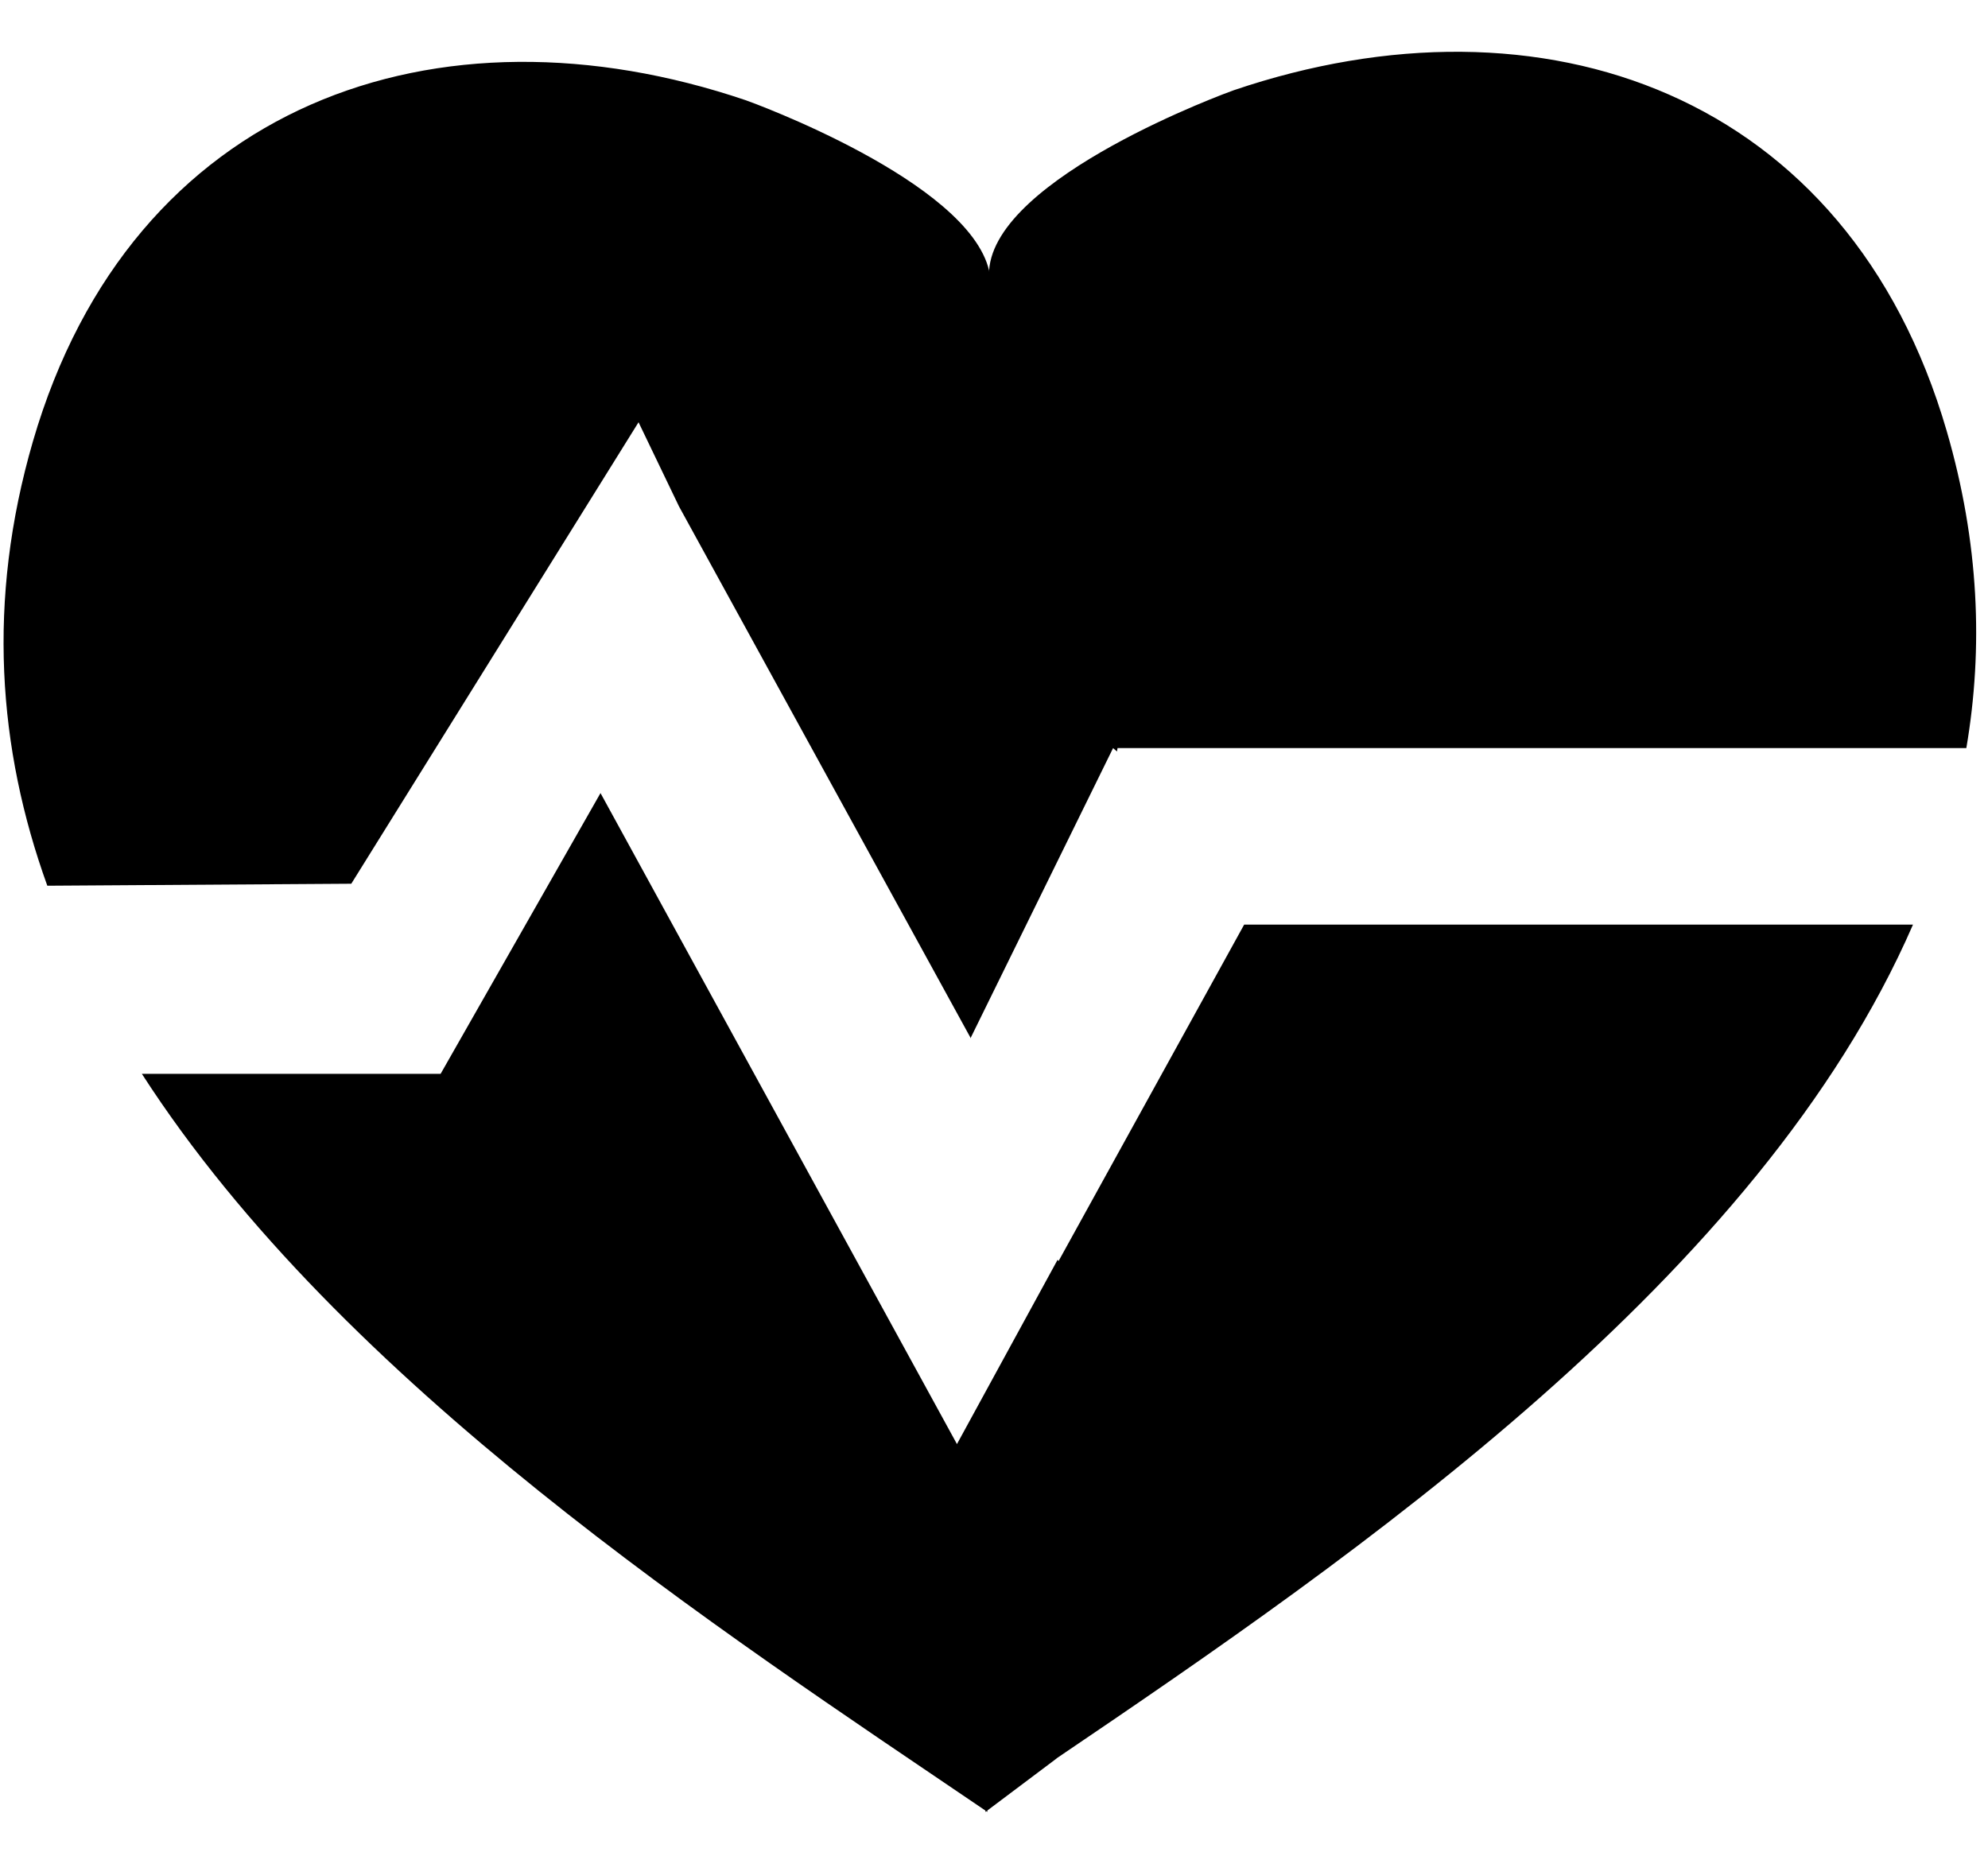
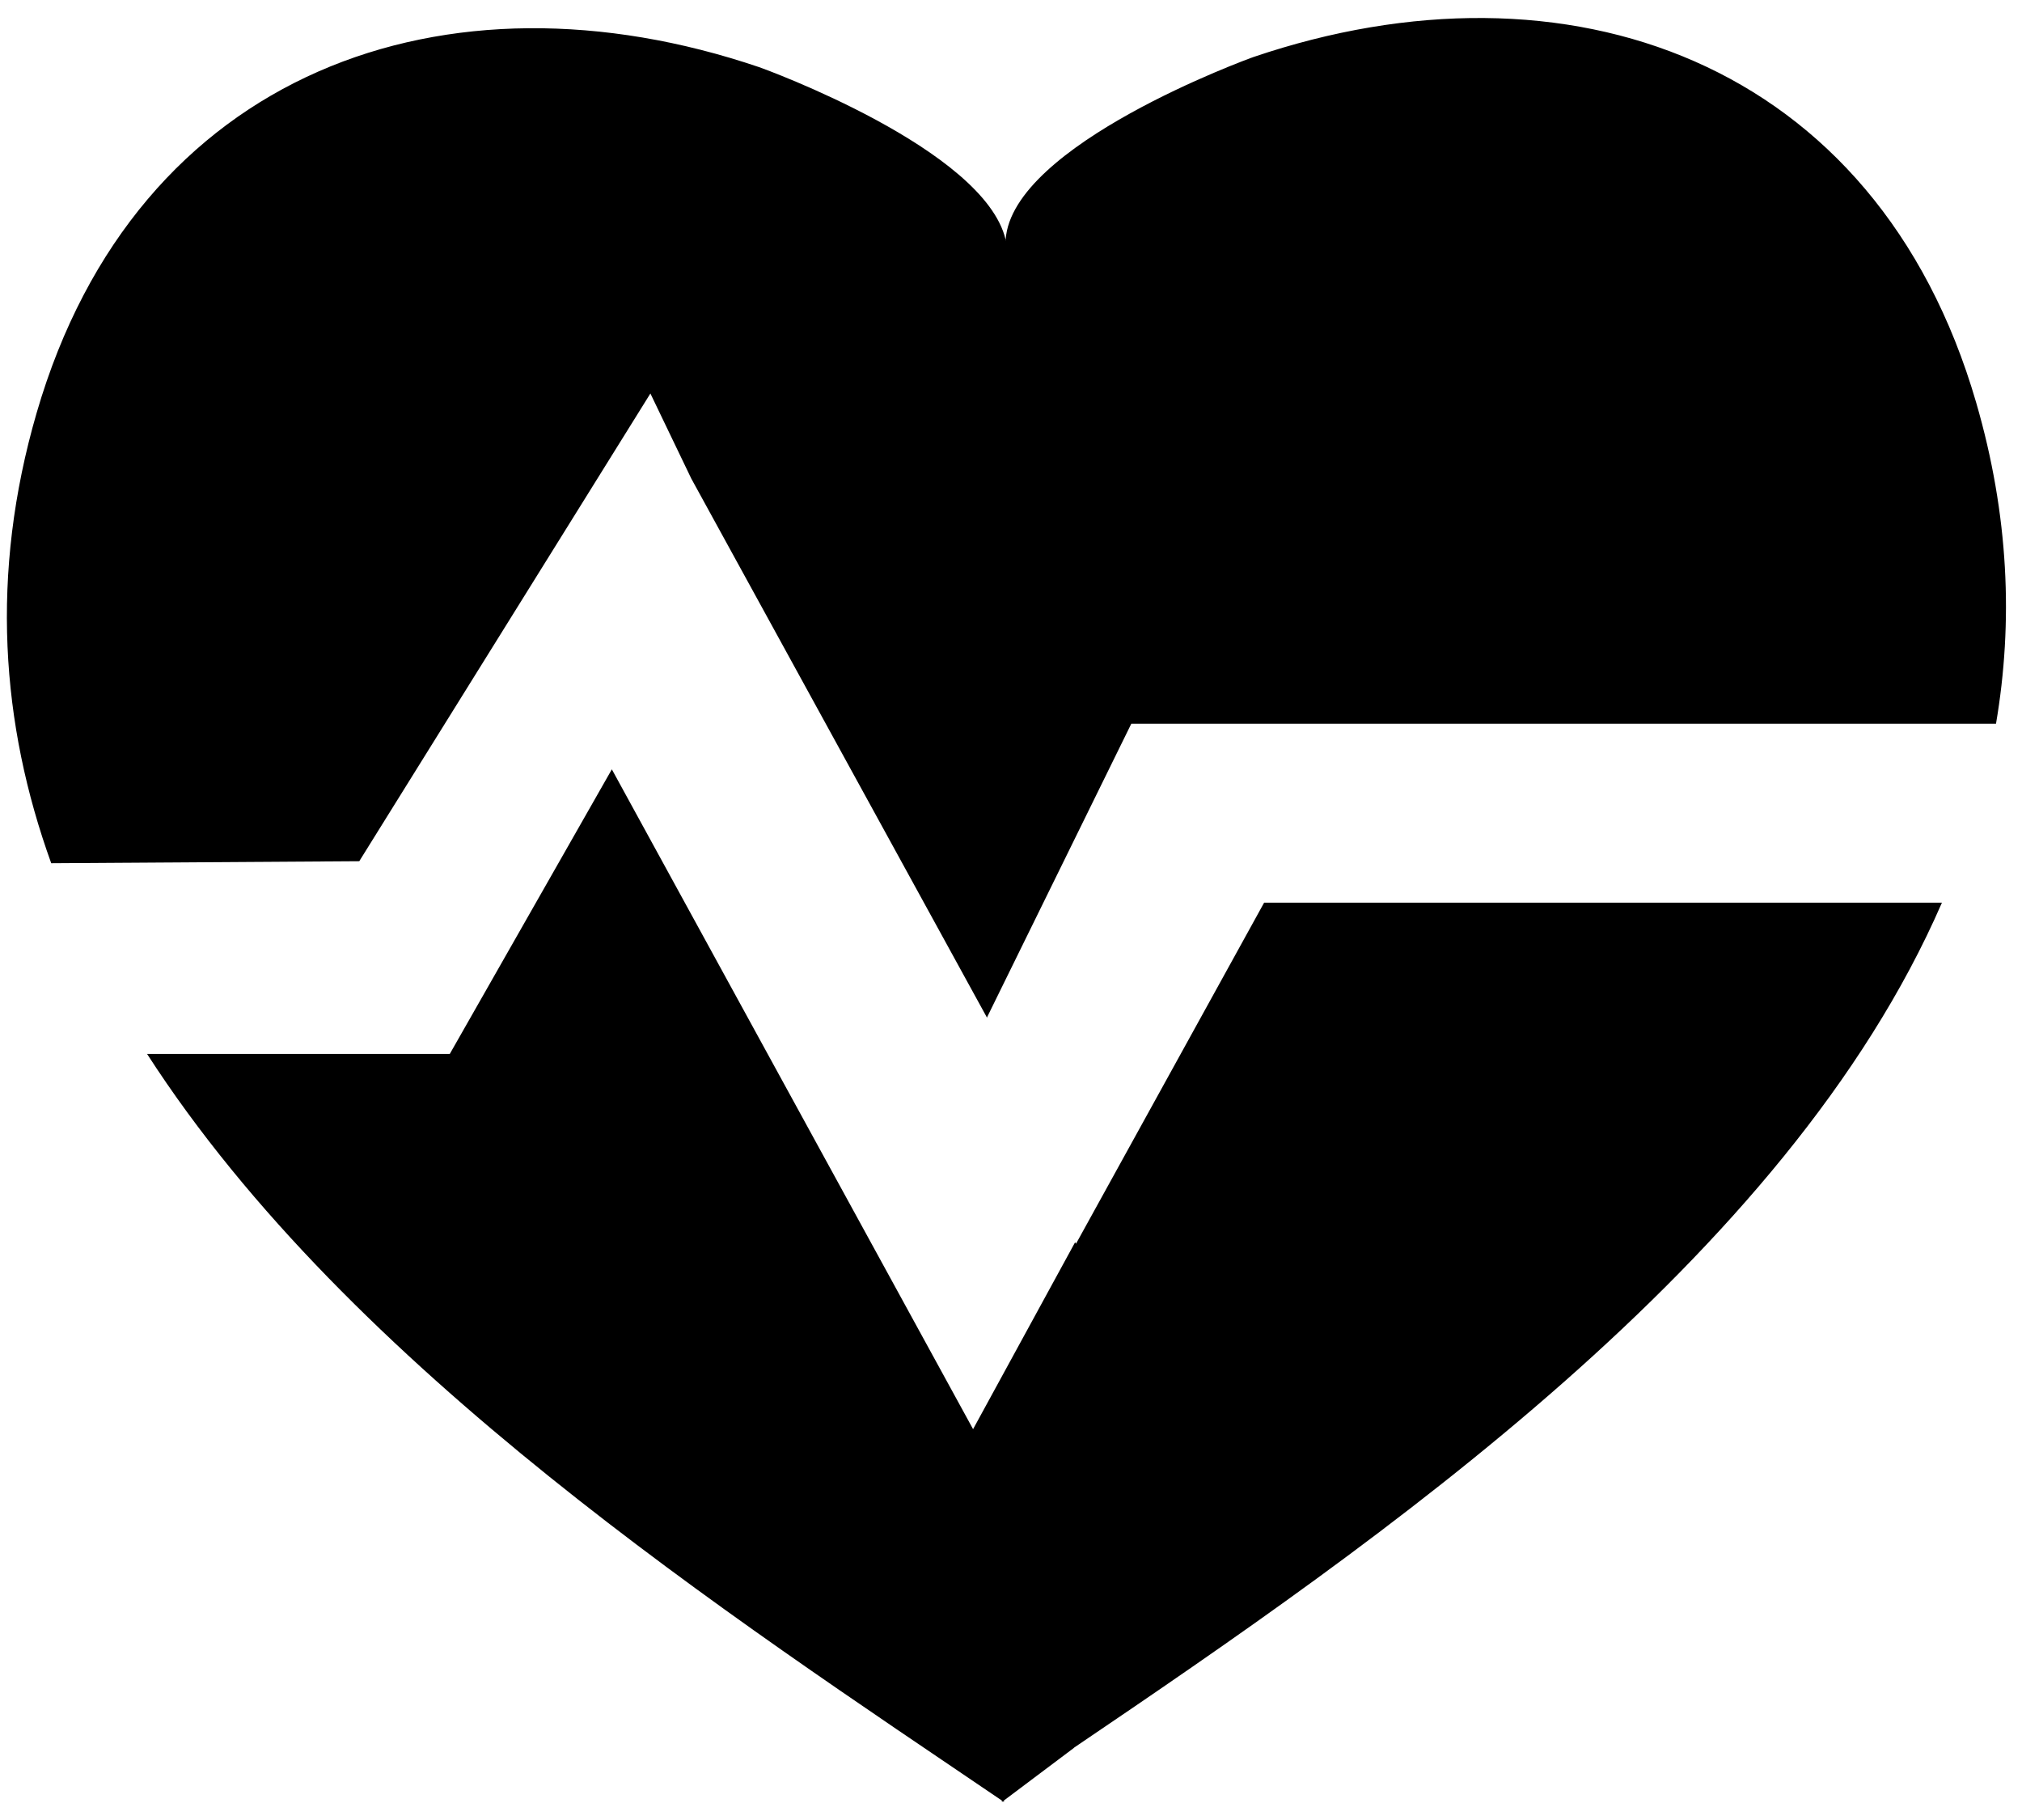
- <svg xmlns="http://www.w3.org/2000/svg" width="100%" height="100%" viewBox="0 0 30 28" version="1.1" xml:space="preserve" style="fill-rule:evenodd;clip-rule:evenodd;stroke-linejoin:round;stroke-miterlimit:2;">
-   <g transform="matrix(1,0,0,1,-439,-557)">
-     <path id="Stamina" d="M453.87,584.322C449.843,581.589 444.165,577.897 441.141,573.205L445.649,573.205L448.062,568.968L453.441,578.792L454.96,576.01L454.974,576.031L457.775,570.953L467.868,570.953C465.552,576.279 459.491,580.456 454.945,583.534L454.945,583.536L453.9,584.321L453.9,584.343L453.885,584.332L453.871,584.343L453.87,584.322ZM453.644,572.657L449.246,564.641L448.636,563.372L444.301,570.336L439.714,570.366C438.967,568.298 438.798,566.064 439.497,563.66C440.983,558.55 445.606,556.937 450.255,558.513C450.324,558.536 453.608,559.73 453.926,561.083C453.926,561.087 453.926,561.09 453.926,561.094L453.929,561.094C453.928,561.09 453.927,561.087 453.926,561.083C454.018,559.669 457.549,558.385 457.62,558.361C462.269,556.785 466.893,558.398 468.378,563.508C468.865,565.183 468.931,566.777 468.673,568.289L455.864,568.289L455.856,568.34L455.797,568.289L453.644,572.67L453.644,572.657Z" />
+ <svg xmlns="http://www.w3.org/2000/svg" width="100%" height="100%" viewBox="0 0 50 45" version="1.1" xml:space="preserve" style="fill-rule:evenodd;clip-rule:evenodd;stroke-linejoin:round;stroke-miterlimit:2;">
+   <g transform="matrix(1,0,0,1,-340,-539)">
+     <g transform="matrix(1.66064,0,0,1.66064,-388.94,-386.829)">
+       <path id="Stamina" d="M453.87,584.322C449.843,581.589 444.165,577.897 441.141,573.205L445.649,573.205L448.062,568.968L453.441,578.792L454.96,576.01L454.974,576.031L457.775,570.953L467.868,570.953C465.552,576.279 459.491,580.456 454.945,583.534L454.945,583.536L453.9,584.321L453.9,584.343L453.885,584.332L453.871,584.343L453.87,584.322ZM453.644,572.657L449.246,564.641L448.636,563.372L444.301,570.336L439.714,570.366C438.967,568.298 438.798,566.064 439.497,563.66C440.983,558.55 445.606,556.937 450.255,558.513C450.324,558.536 453.608,559.73 453.926,561.083C453.926,561.087 453.926,561.09 453.926,561.094L453.929,561.094C453.928,561.09 453.927,561.087 453.926,561.083C454.018,559.669 457.549,558.385 457.62,558.361C462.269,556.785 466.893,558.398 468.378,563.508C468.865,565.183 468.931,566.777 468.673,568.289L455.797,568.289L453.644,572.67L453.644,572.657Z" />
+     </g>
  </g>
</svg>
